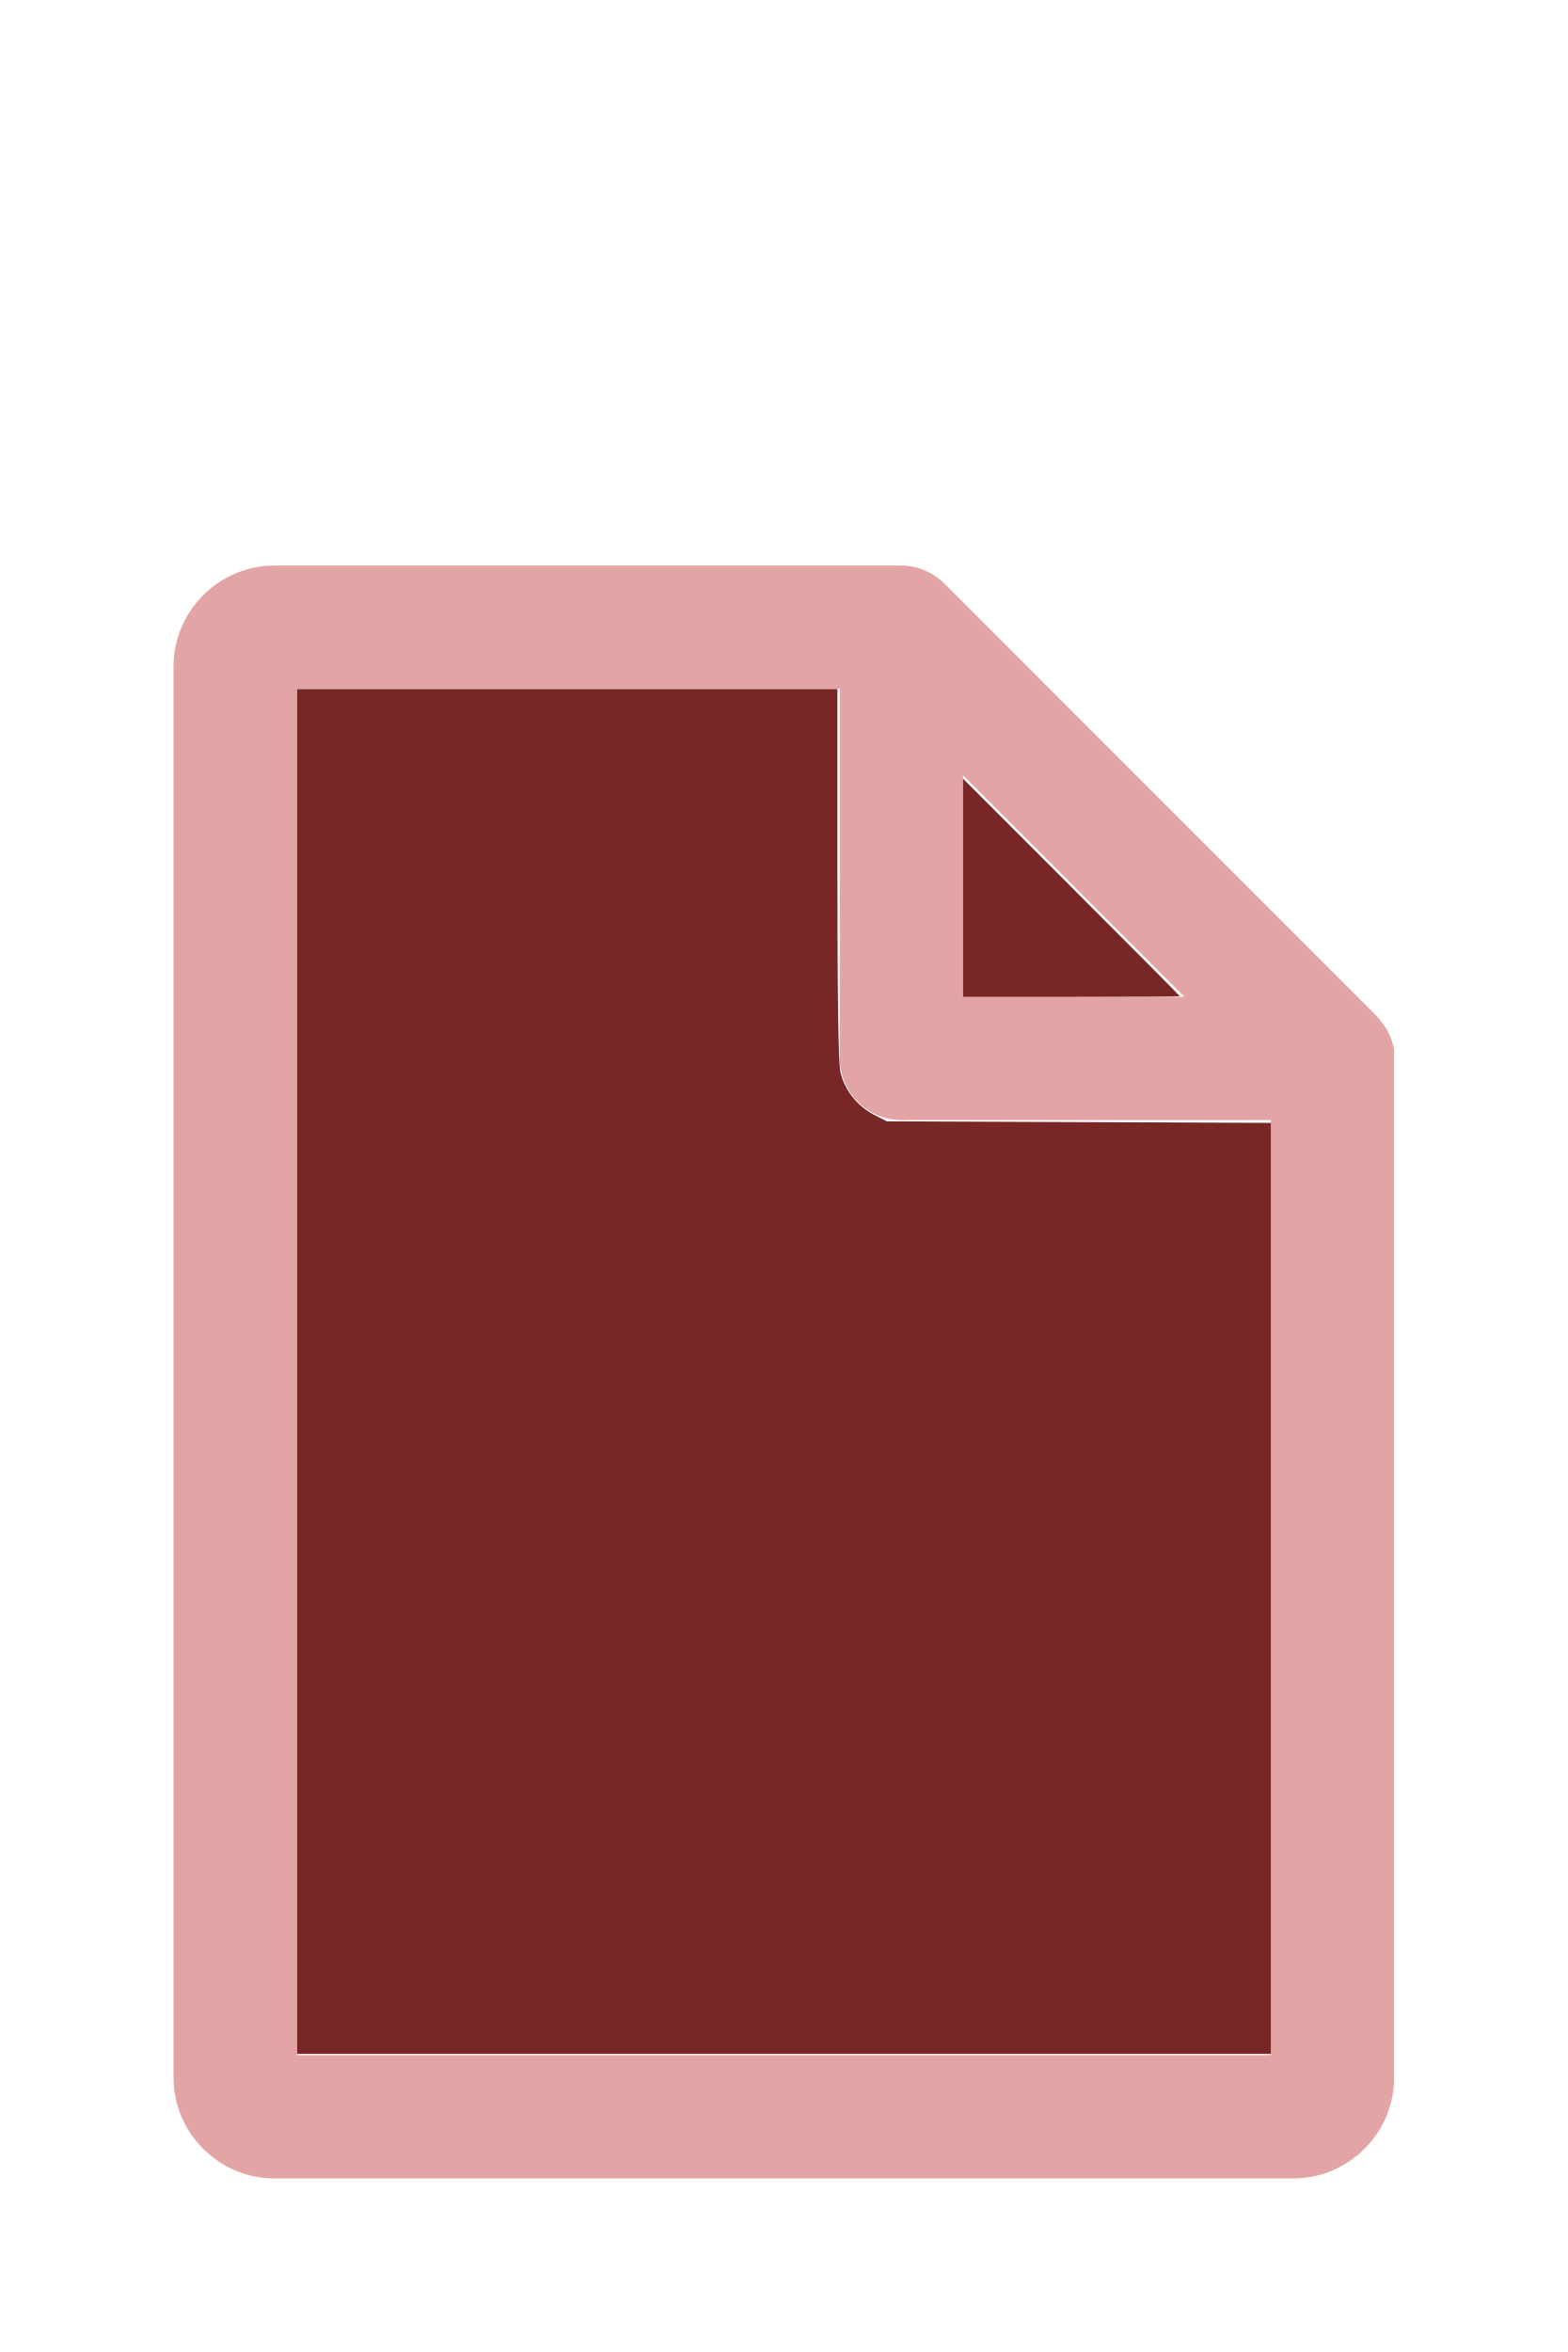
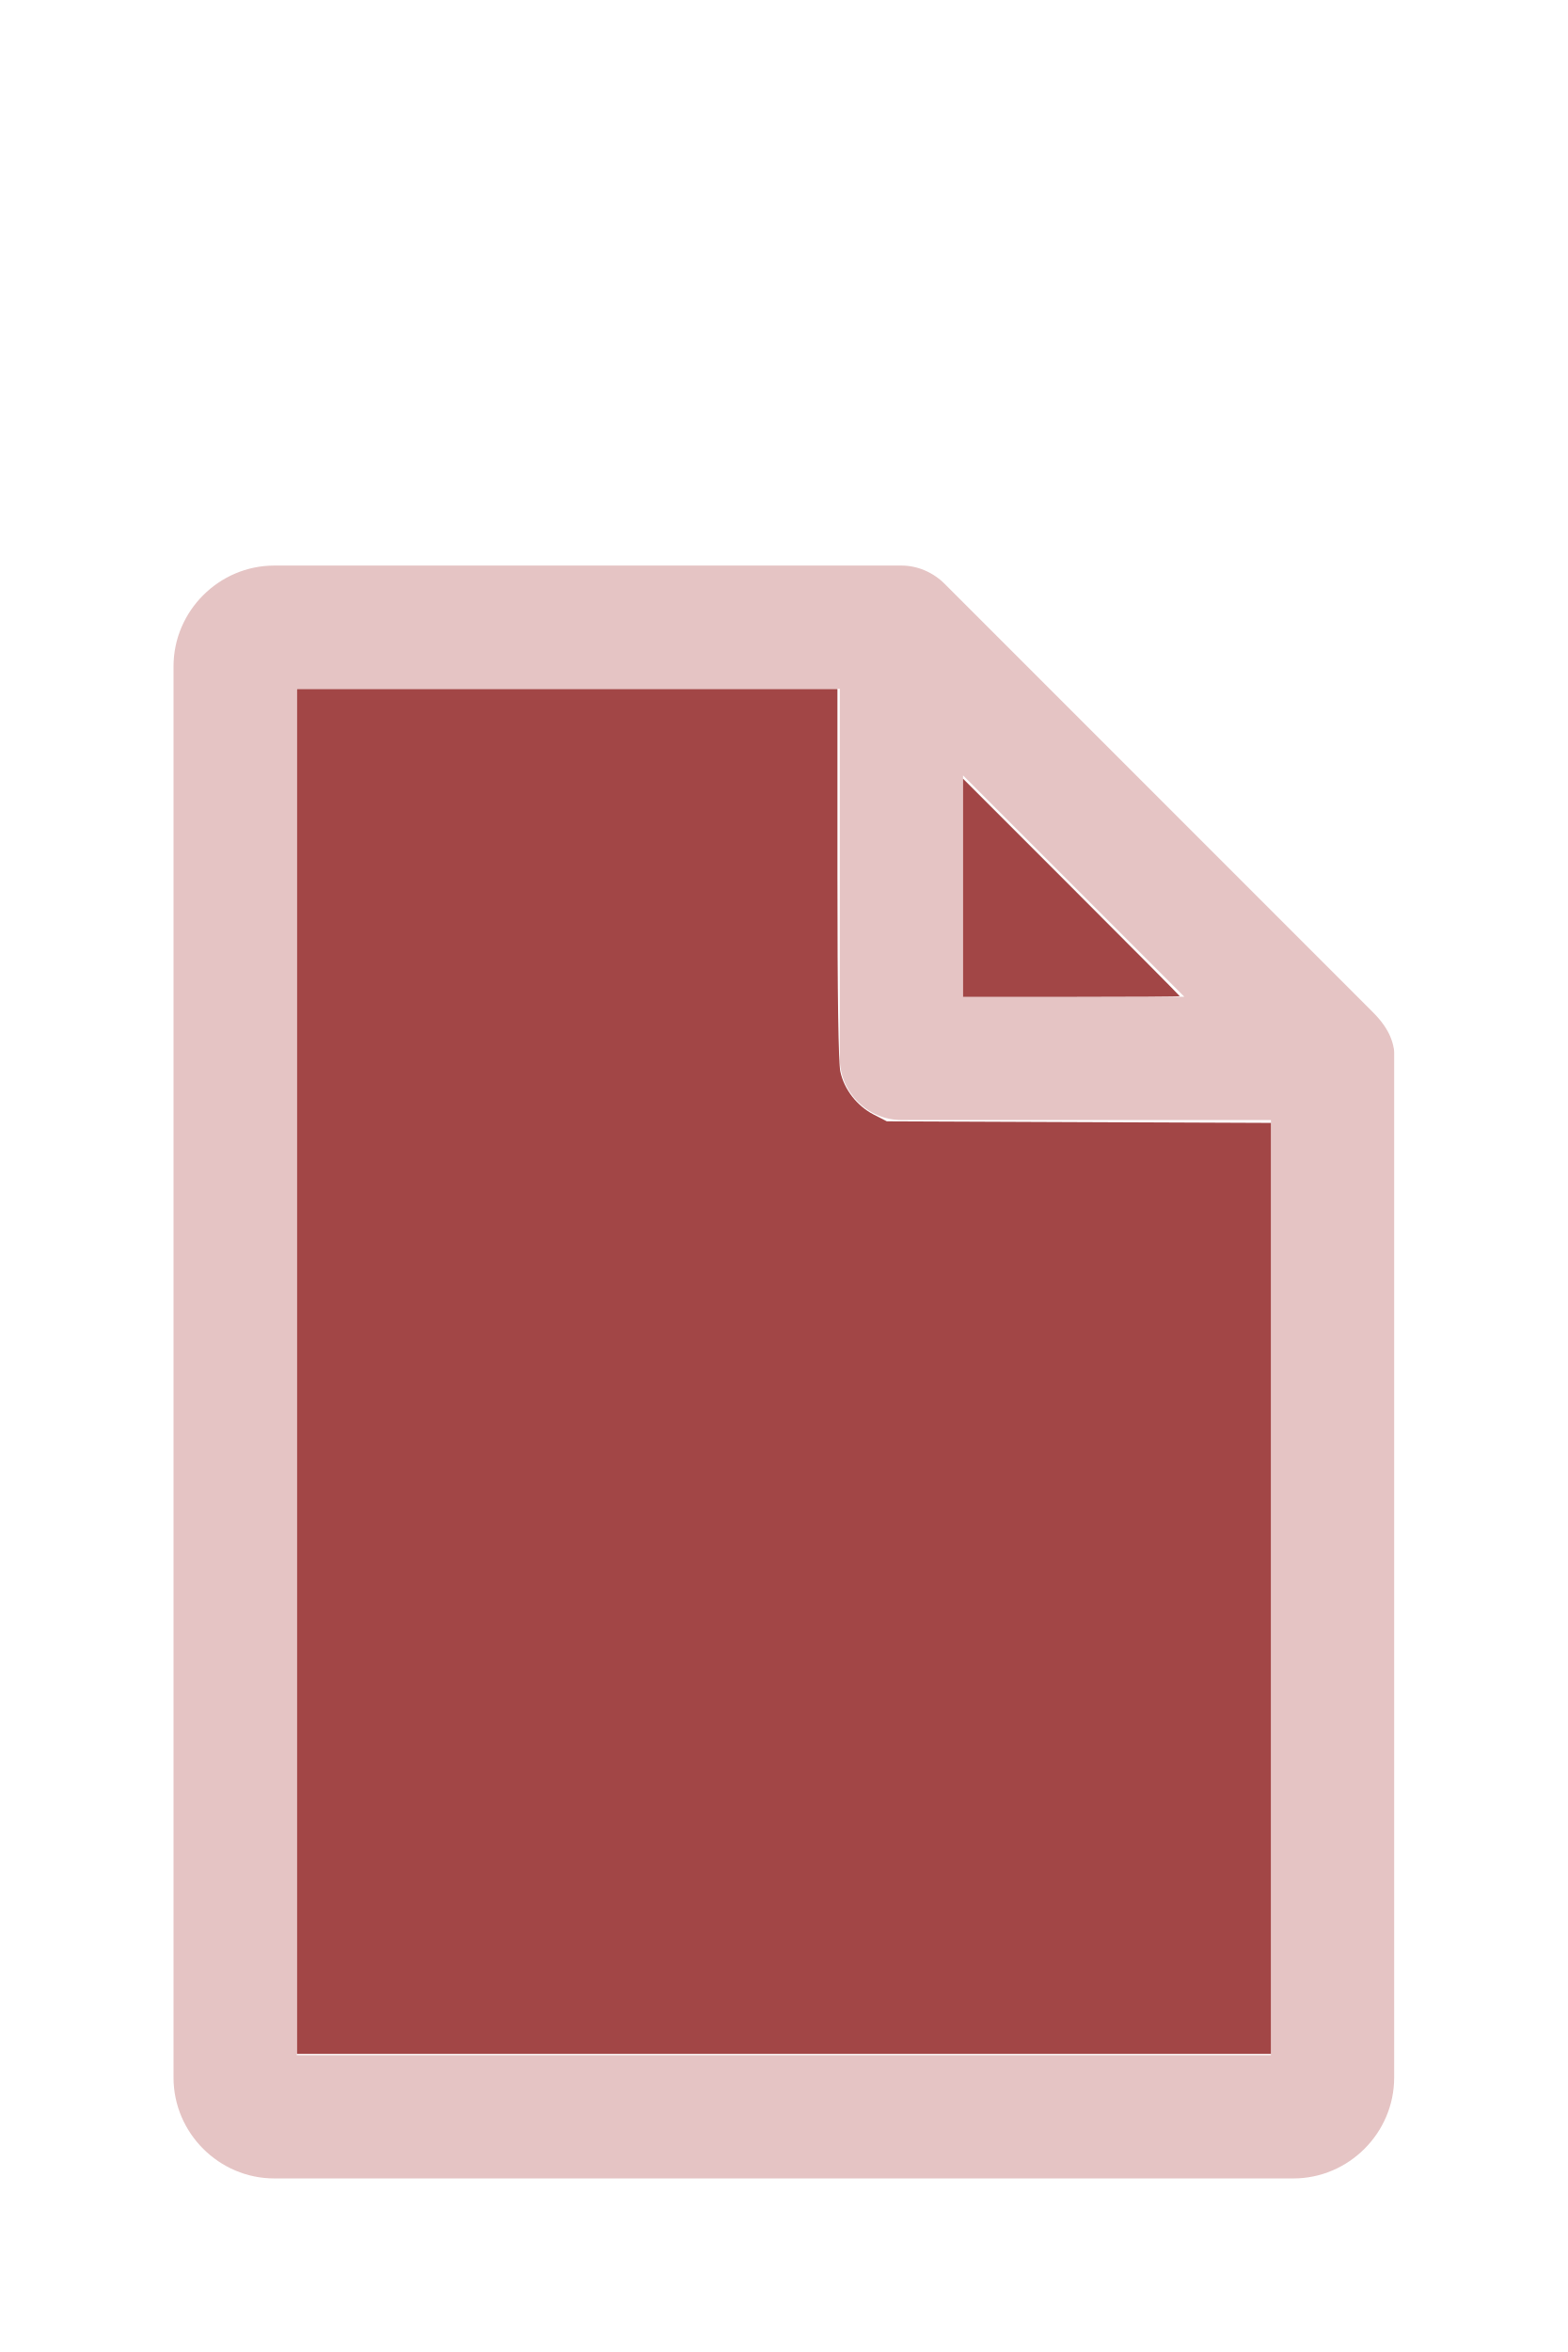
<svg xmlns="http://www.w3.org/2000/svg" version="1.1" width="16" height="24" viewBox="0 0 80 60" id="doc" xml:space="preserve">
-   <g style="fill:#E2A4A4">
+   <g style="fill:#E5C4C4">
    <path d="m 14,-1.145 c -2.824,0 -5.145,2.32 -5.145,5.145 v 72 c 0,2.824 2.32,5.145 5.145,5.145 h 52 c 2.824,0 5.145,-2.32 5.145,-5.145 V 23.699 a 1.145,1.145 0 0 0 -0.016,-0.188 C 70.978,22.605 70.406,21.99 70.008,21.592 L 48.209,-0.209 C 47.606,-0.812 46.805,-1.145 46,-1.145 Z m 1.145,6.289 H 42.855 V 24 c 0,1.724 1.42,3.145 3.145,3.145 H 64.855 V 74.855 H 15.145 Z m 34,4.418 L 60.438,20.855 H 49.145 Z" />
  </g>
-   <g style="fill:#792626;stroke-width:0">
+   <g style="fill:#A24646;stroke-width:0">
    <path d="M 3.031,13.993 V 7.031 h 2.758 2.758 v 1.883 c 0,1.258 0.01,1.929 0.03,2.022 0.039,0.181 0.169,0.348 0.338,0.436 l 0.136,0.07 1.96,0.008 1.96,0.008 v 4.75 4.75 H 8 3.031 Z" transform="matrix(5,0,0,5,0,-30)" />
    <path d="M 9.829,9.058 V 7.946 l 1.106,1.106 c 0.608,0.608 1.106,1.109 1.106,1.113 0,0.004 -0.498,0.007 -1.106,0.007 H 9.829 Z" transform="matrix(5,0,0,5,0,-30)" />
  </g>
</svg>
